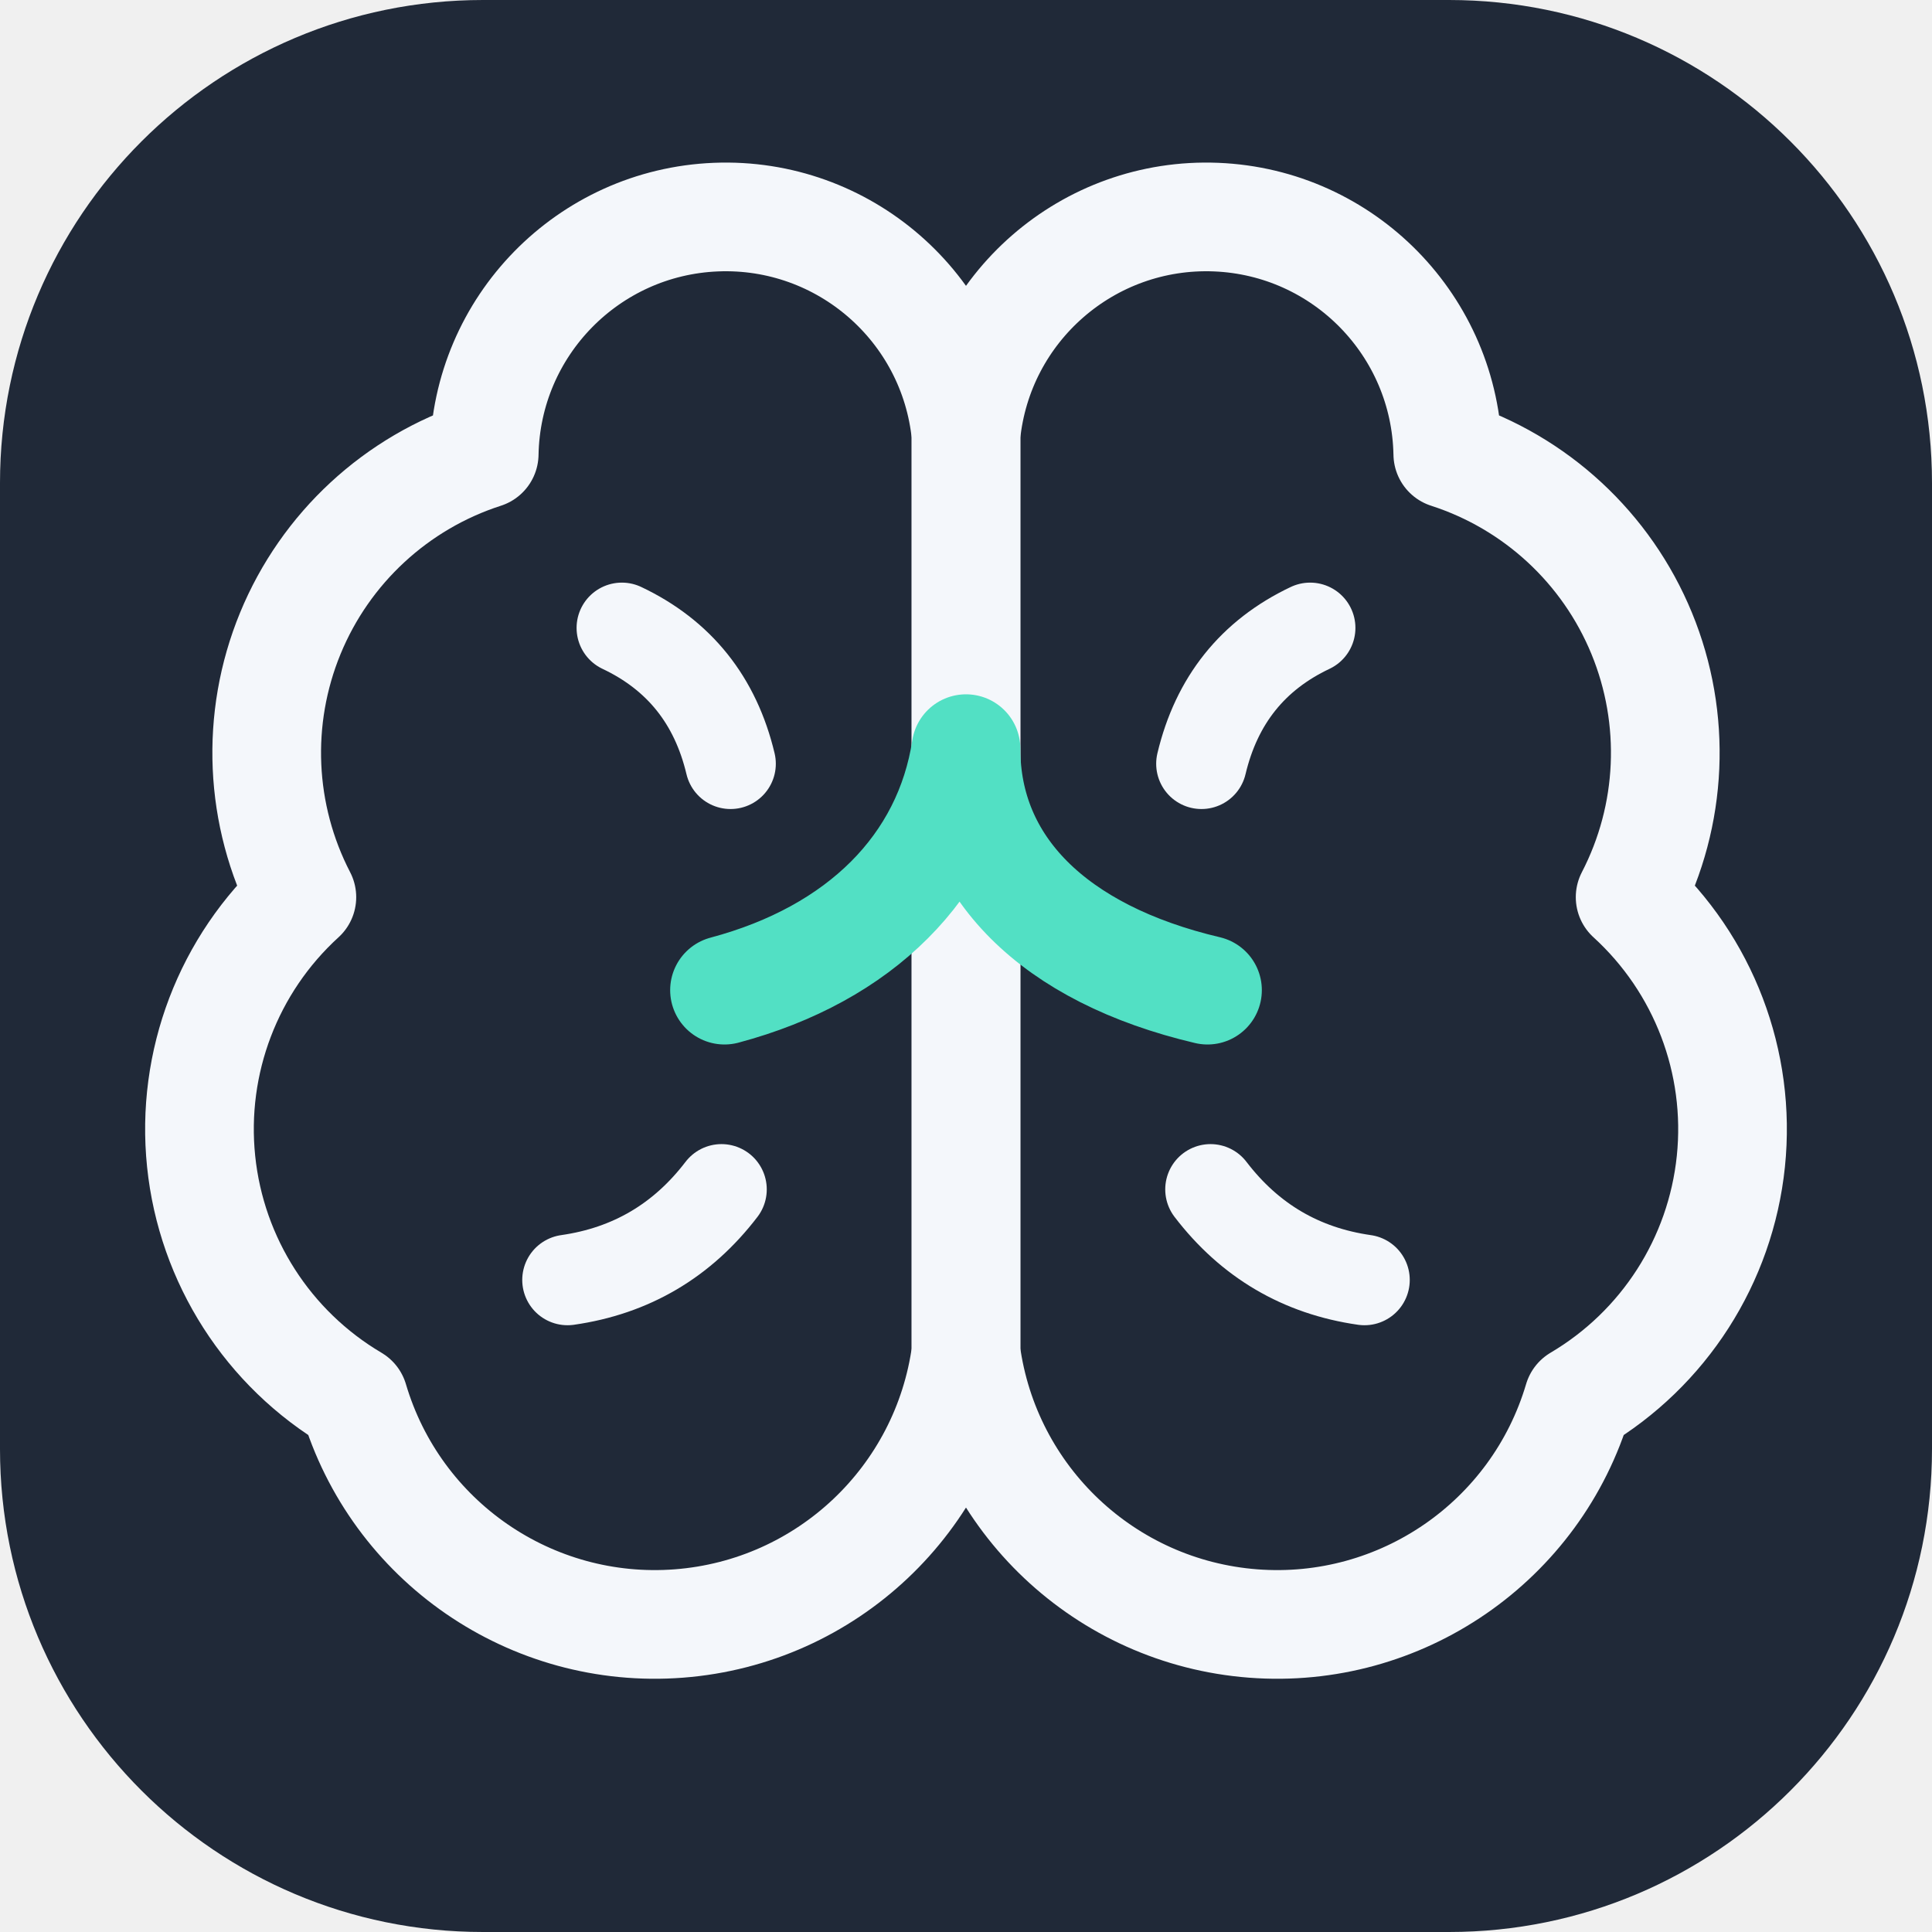
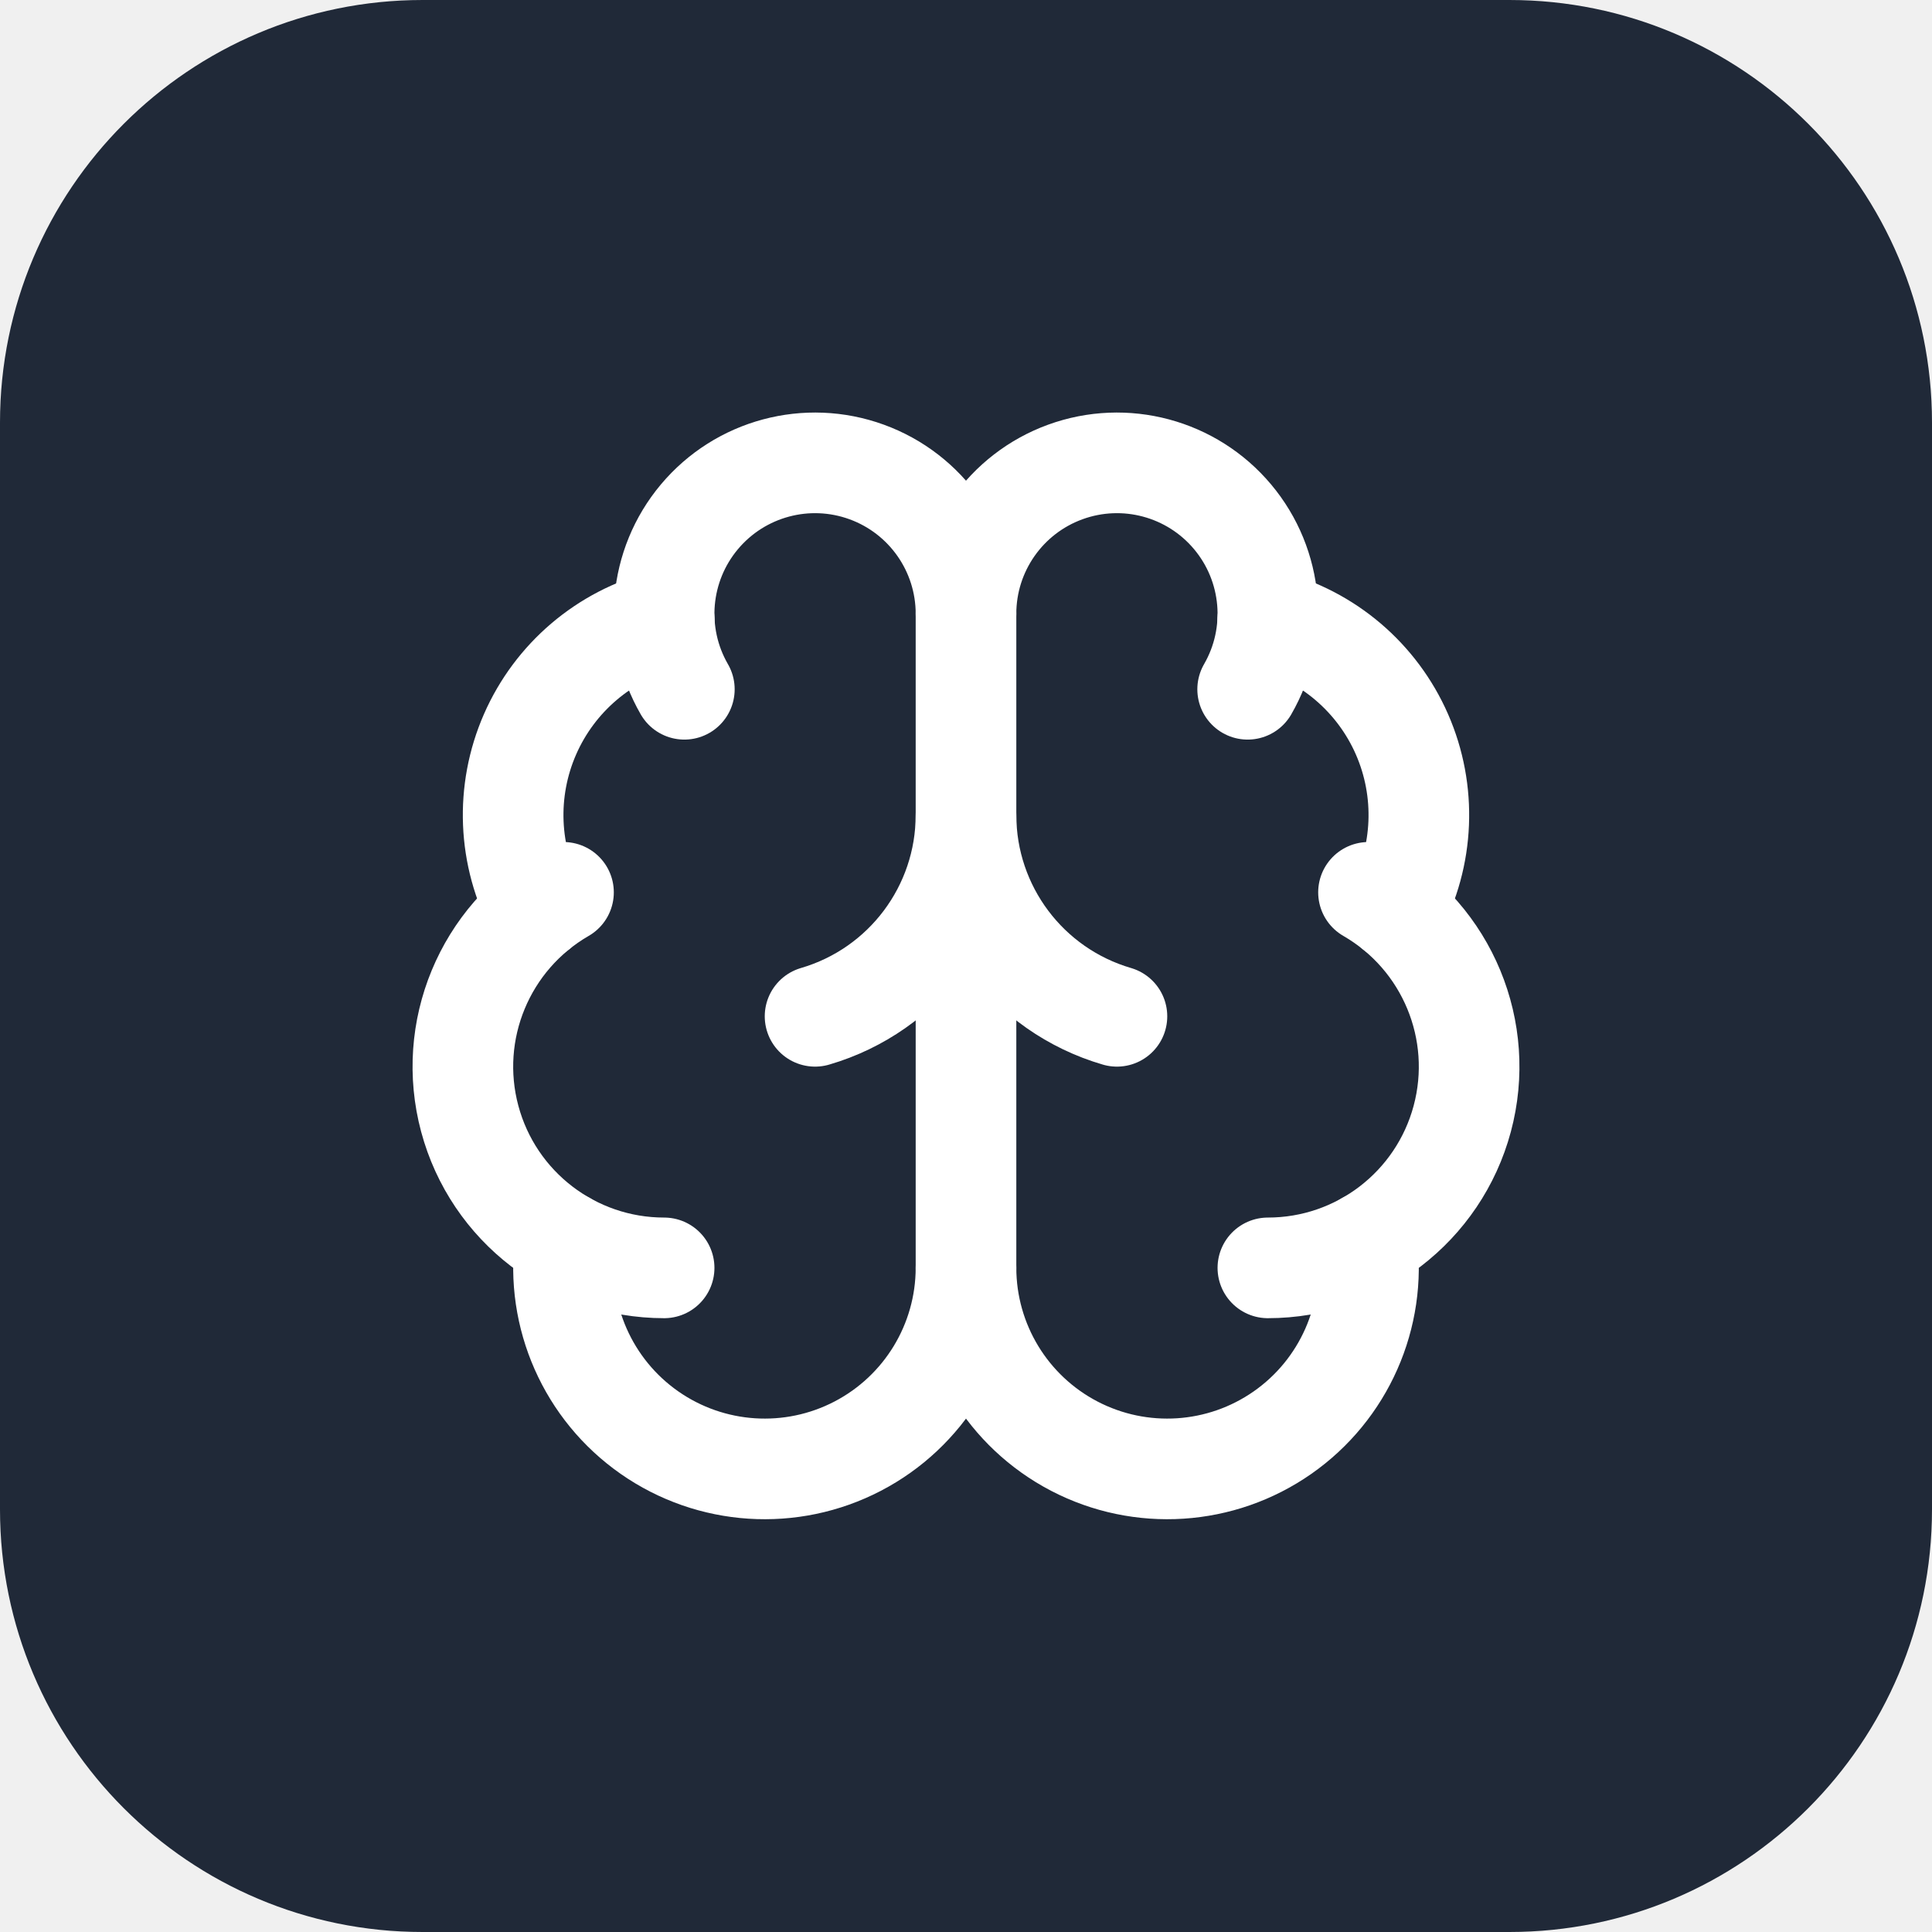
<svg xmlns="http://www.w3.org/2000/svg" viewBox="0 0 32 32">
-   <rect width="32" height="32" rx="8" fill="#202938" />
-   <path d="M16 7.2a4 4 0 0 0-7.98.32 5.2 5.2 0 0 0-3.02 7.34 5.2 5.2 0 0 0 .86 8.32A5.2 5.2 0 0 0 16 22.4V7.2Z" fill="none" stroke="#f4f7fb" stroke-width="1.8" stroke-linecap="round" stroke-linejoin="round" />
-   <path d="M16 7.2a4 4 0 0 1 7.98.32 5.2 5.2 0 0 1 3.02 7.34 5.2 5.2 0 0 1-.86 8.32A5.2 5.2 0 0 1 16 22.4V7.2Z" fill="none" stroke="#f4f7fb" stroke-width="1.8" stroke-linecap="round" stroke-linejoin="round" />
-   <path d="M12 16.4c2.25-.6 3.7-2.05 4-4 0 1.95 1.45 3.4 4 4" fill="none" stroke="#52e0c4" stroke-width="1.8" stroke-linecap="round" stroke-linejoin="round" />
-   <path d="M10.3 10.4c.95.45 1.55 1.2 1.8 2.25M21.7 10.4c-.95.45-1.55 1.2-1.8 2.25M9.4 21.2c1.05-.15 1.9-.65 2.55-1.5M22.6 21.2c-1.05-.15-1.9-.65-2.55-1.5" fill="none" stroke="#f4f7fb" stroke-width="1.5" stroke-linecap="round" stroke-linejoin="round" />
+   <rect width="32" height="32" rx="7" fill="#202938" />
+   <svg x="6" y="6" width="20" height="20" viewBox="0 0 24 24" fill="none" stroke="#ffffff" stroke-width="2" stroke-linecap="round" stroke-linejoin="round">
+     <path d="M12 18V5" />
+     <path d="M15 13a4.17 4.17 0 0 1-3-4 4.17 4.17 0 0 1-3 4" />
+     <path d="M17.598 6.5A3 3 0 1 0 12 5a3 3 0 1 0-5.598 1.5" />
+     <path d="M17.997 5.125a4 4 0 0 1 2.526 5.77" />
+     <path d="M18 18a4 4 0 0 0 2-7.464" />
+     <path d="M19.967 17.483A4 4 0 1 1 12 18a4 4 0 1 1-7.967-.517" />
+     <path d="M6 18a4 4 0 0 1-2-7.464" />
+     <path d="M6.003 5.125a4 4 0 0 0-2.526 5.77" />
+   </svg>
</svg>
